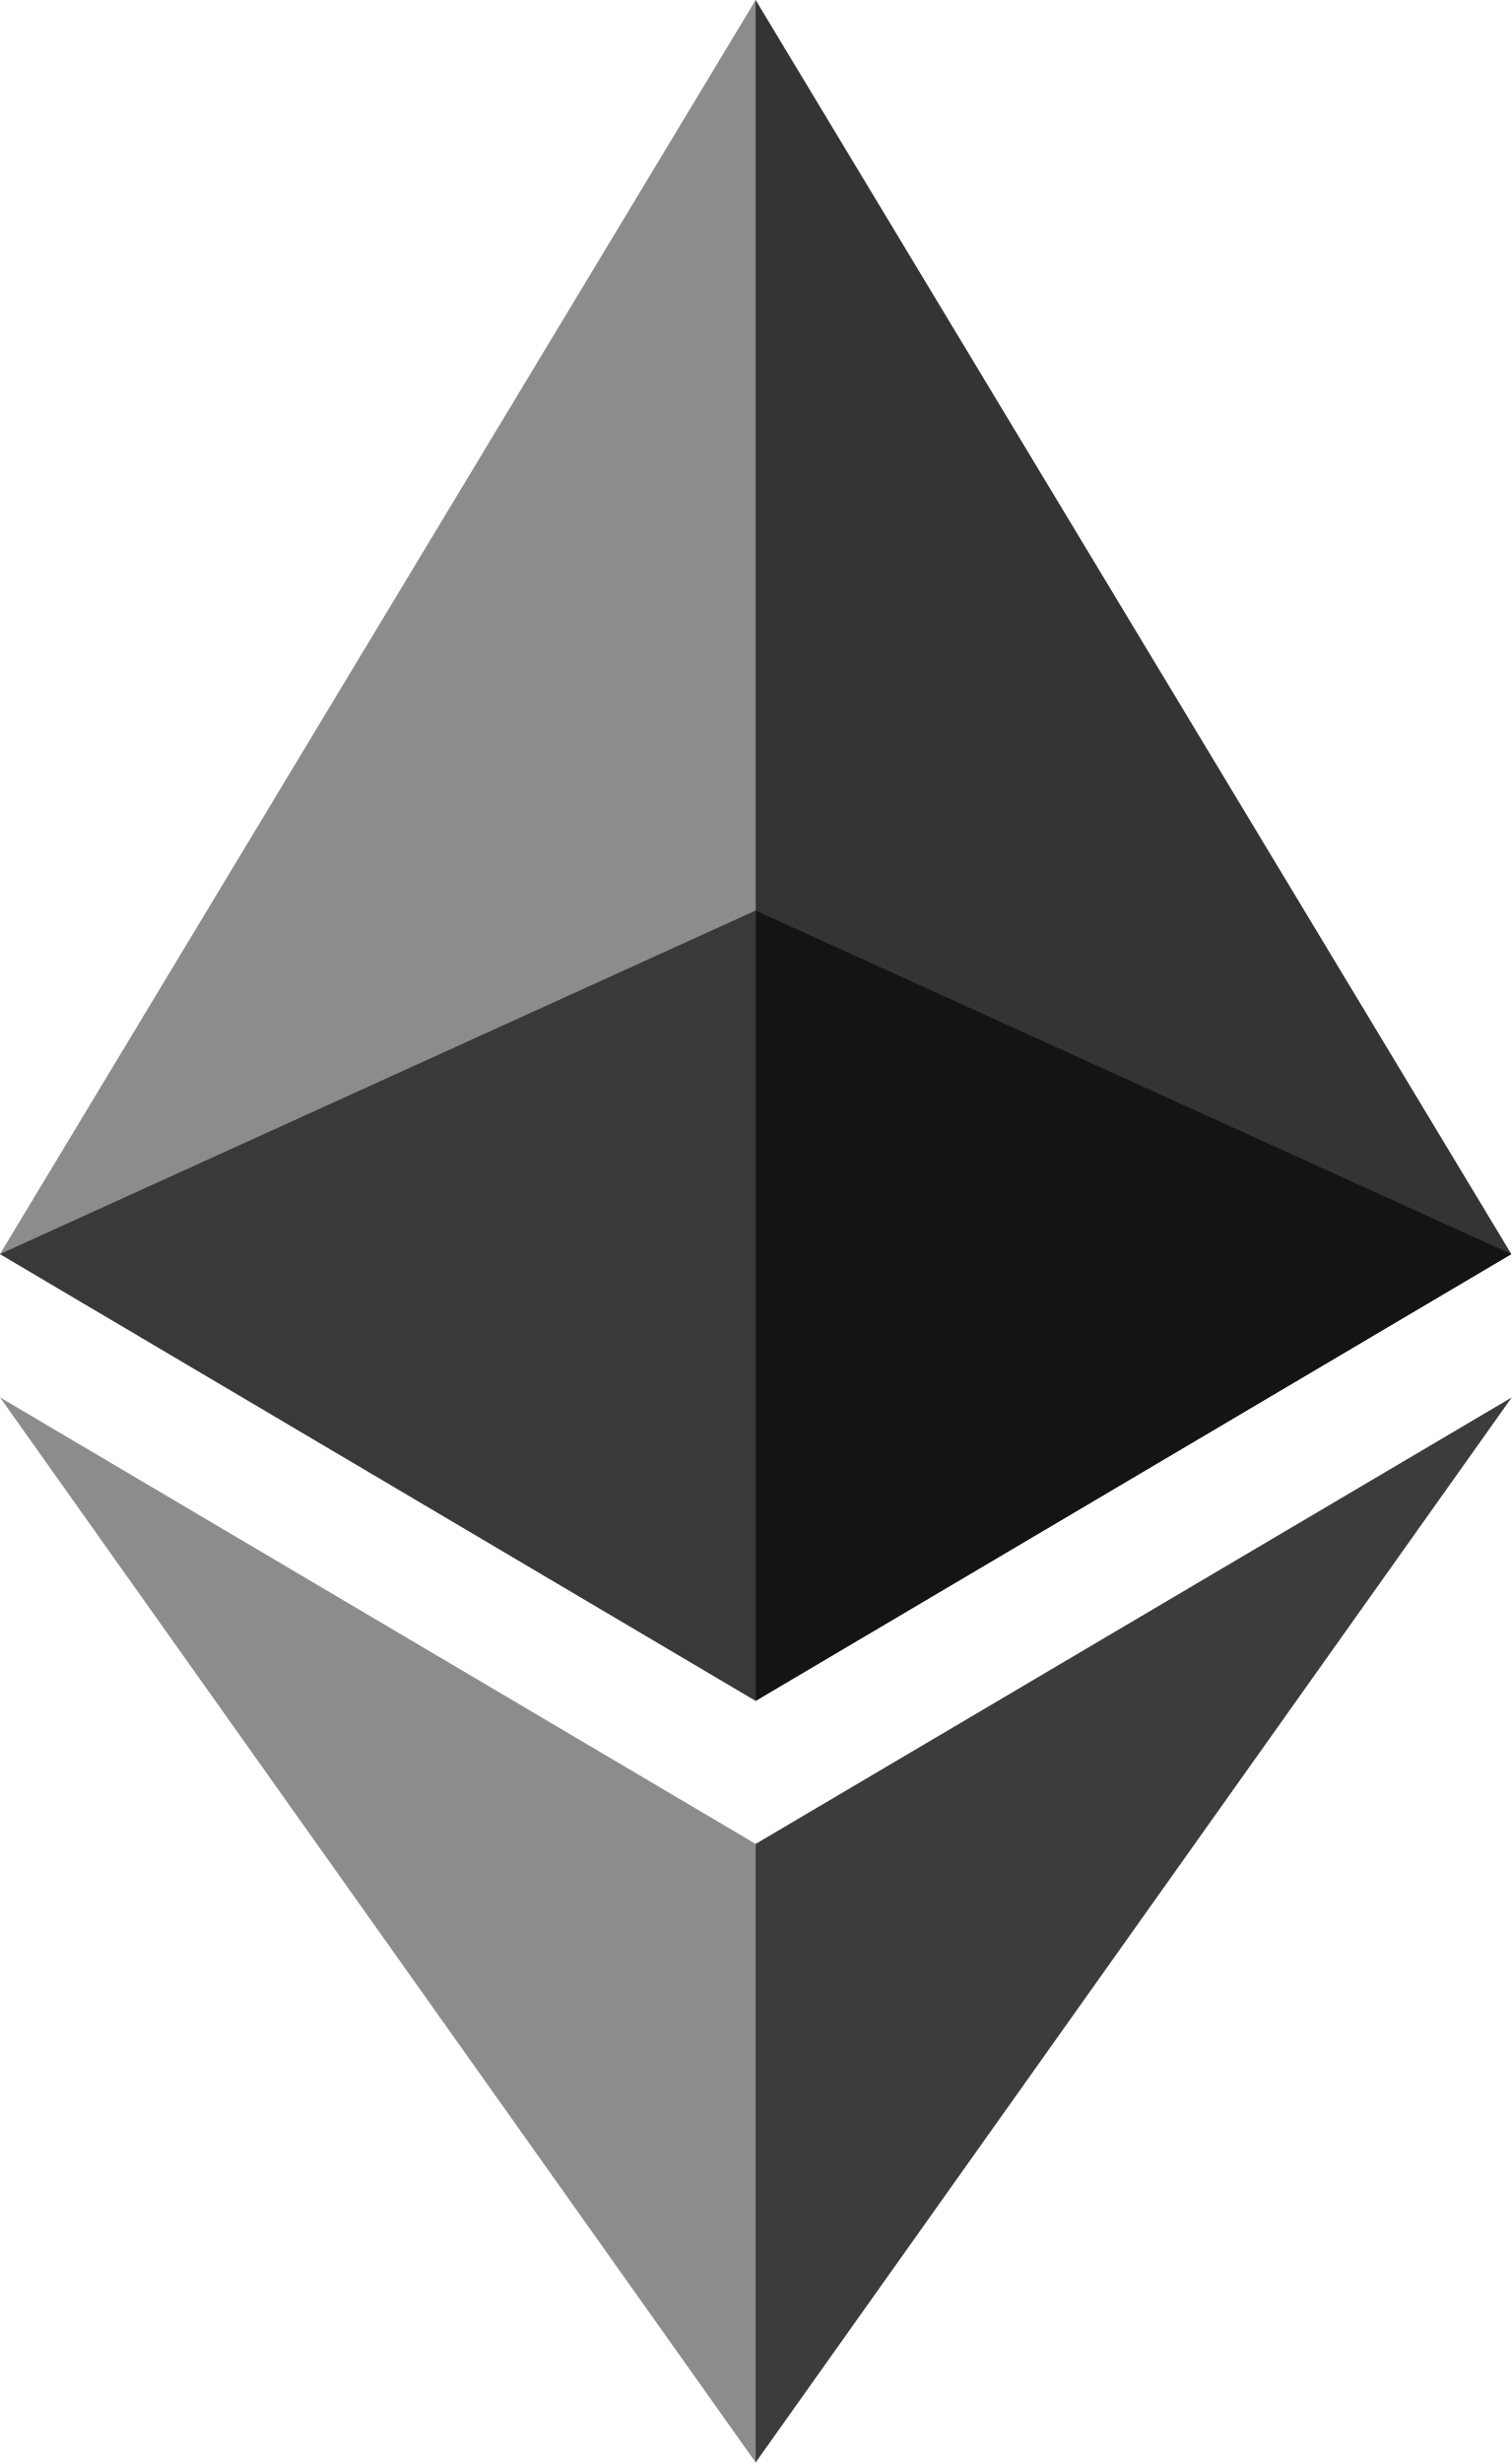
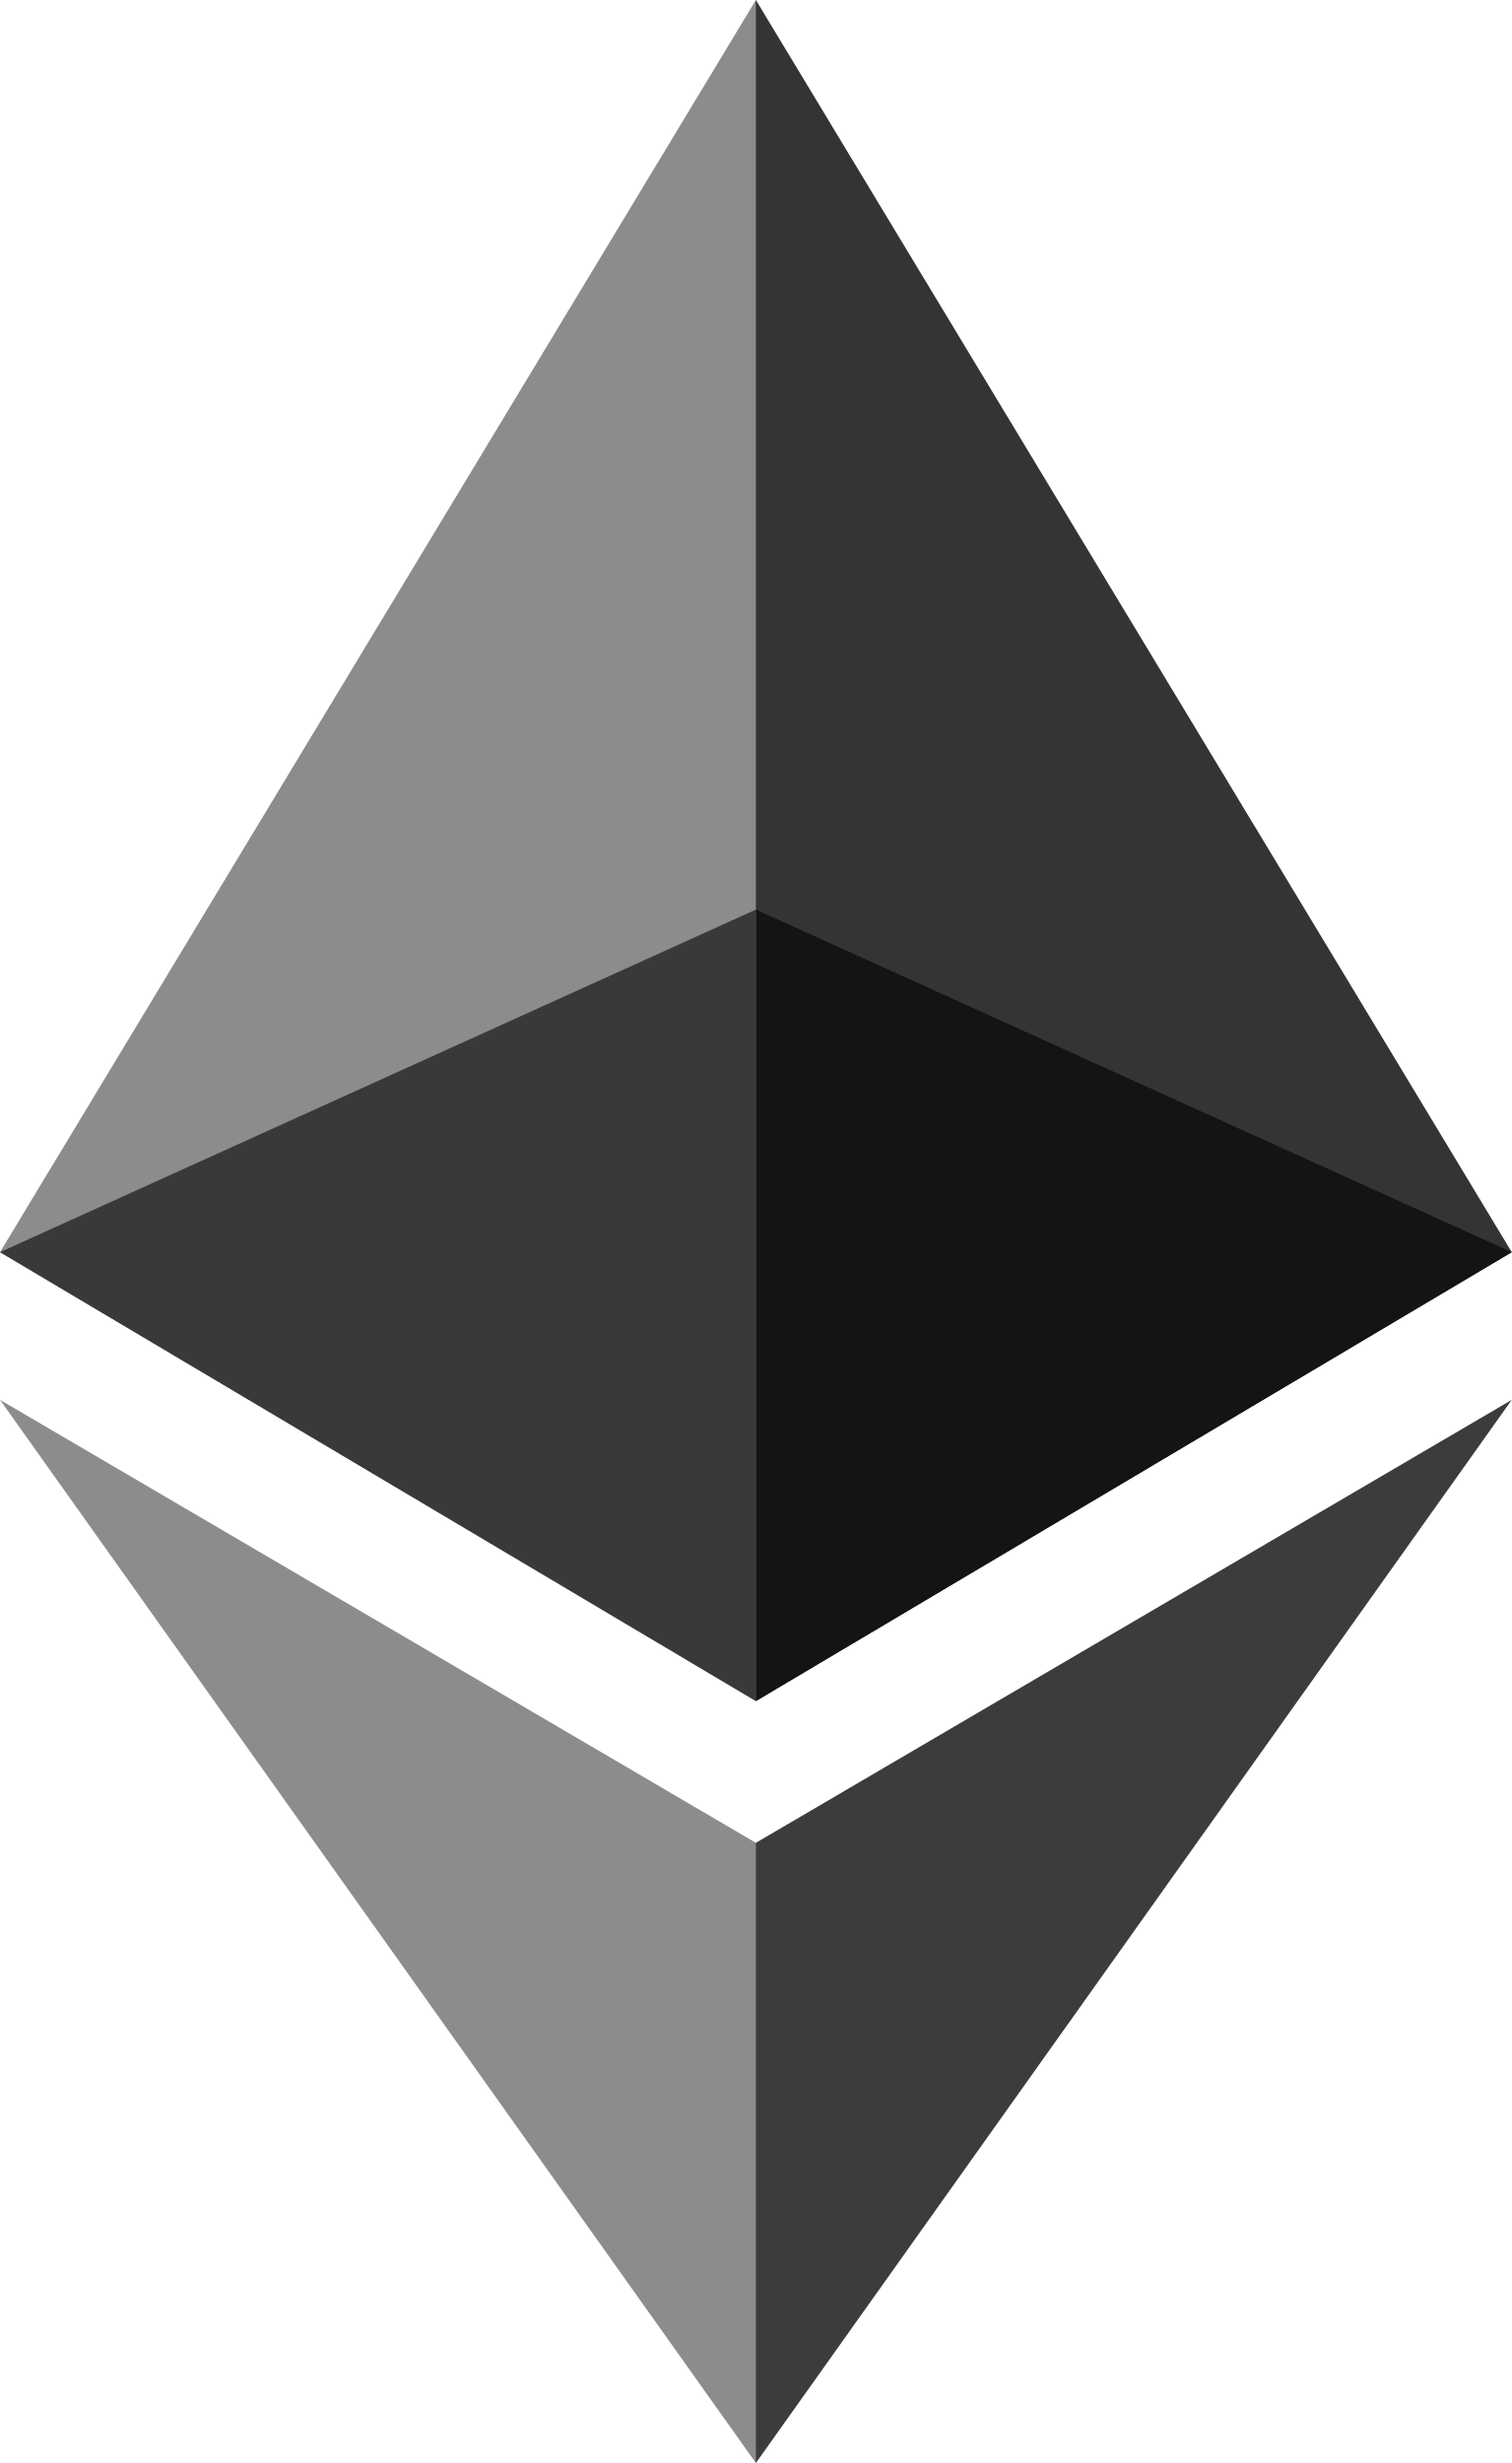
<svg xmlns="http://www.w3.org/2000/svg" width="256" height="417" preserveAspectRatio="xMidYMid">
-   <path fill="#343434" d="M127.96 0l-2.794 9.5v275.668l2.795 2.79 127.963-75.638" />
-   <path fill="#8C8C8C" d="M127.962 0L0 212.32l127.962 75.64V154.157" />
-   <path fill="#3C3C3B" d="M127.96 312.187l-1.574 1.92v98.2l1.575 4.6L256 236.587" />
-   <path fill="#8C8C8C" d="M127.962 416.905v-104.72L0 236.585" />
-   <path fill="#141414" d="M127.96 287.958l127.96-75.637-127.96-58.16" />
-   <path fill="#393939" d="M0 212.32l127.96 75.638v-133.8" />
+   <path fill="#343434" d="M128 0l-3 10v275l3 3 128-76" />
+   <path fill="#8C8C8C" d="M128 0L0 212l128 76V154" />
+   <path fill="#3C3C3B" d="M128 312l-2 2v98l2 5 128-180" />
+   <path fill="#8C8C8C" d="M128 417V312L0 237" />
+   <path fill="#141414" d="M128 288l128-76-128-58" />
+   <path fill="#393939" d="M0 212l128 76V154" />
</svg>
